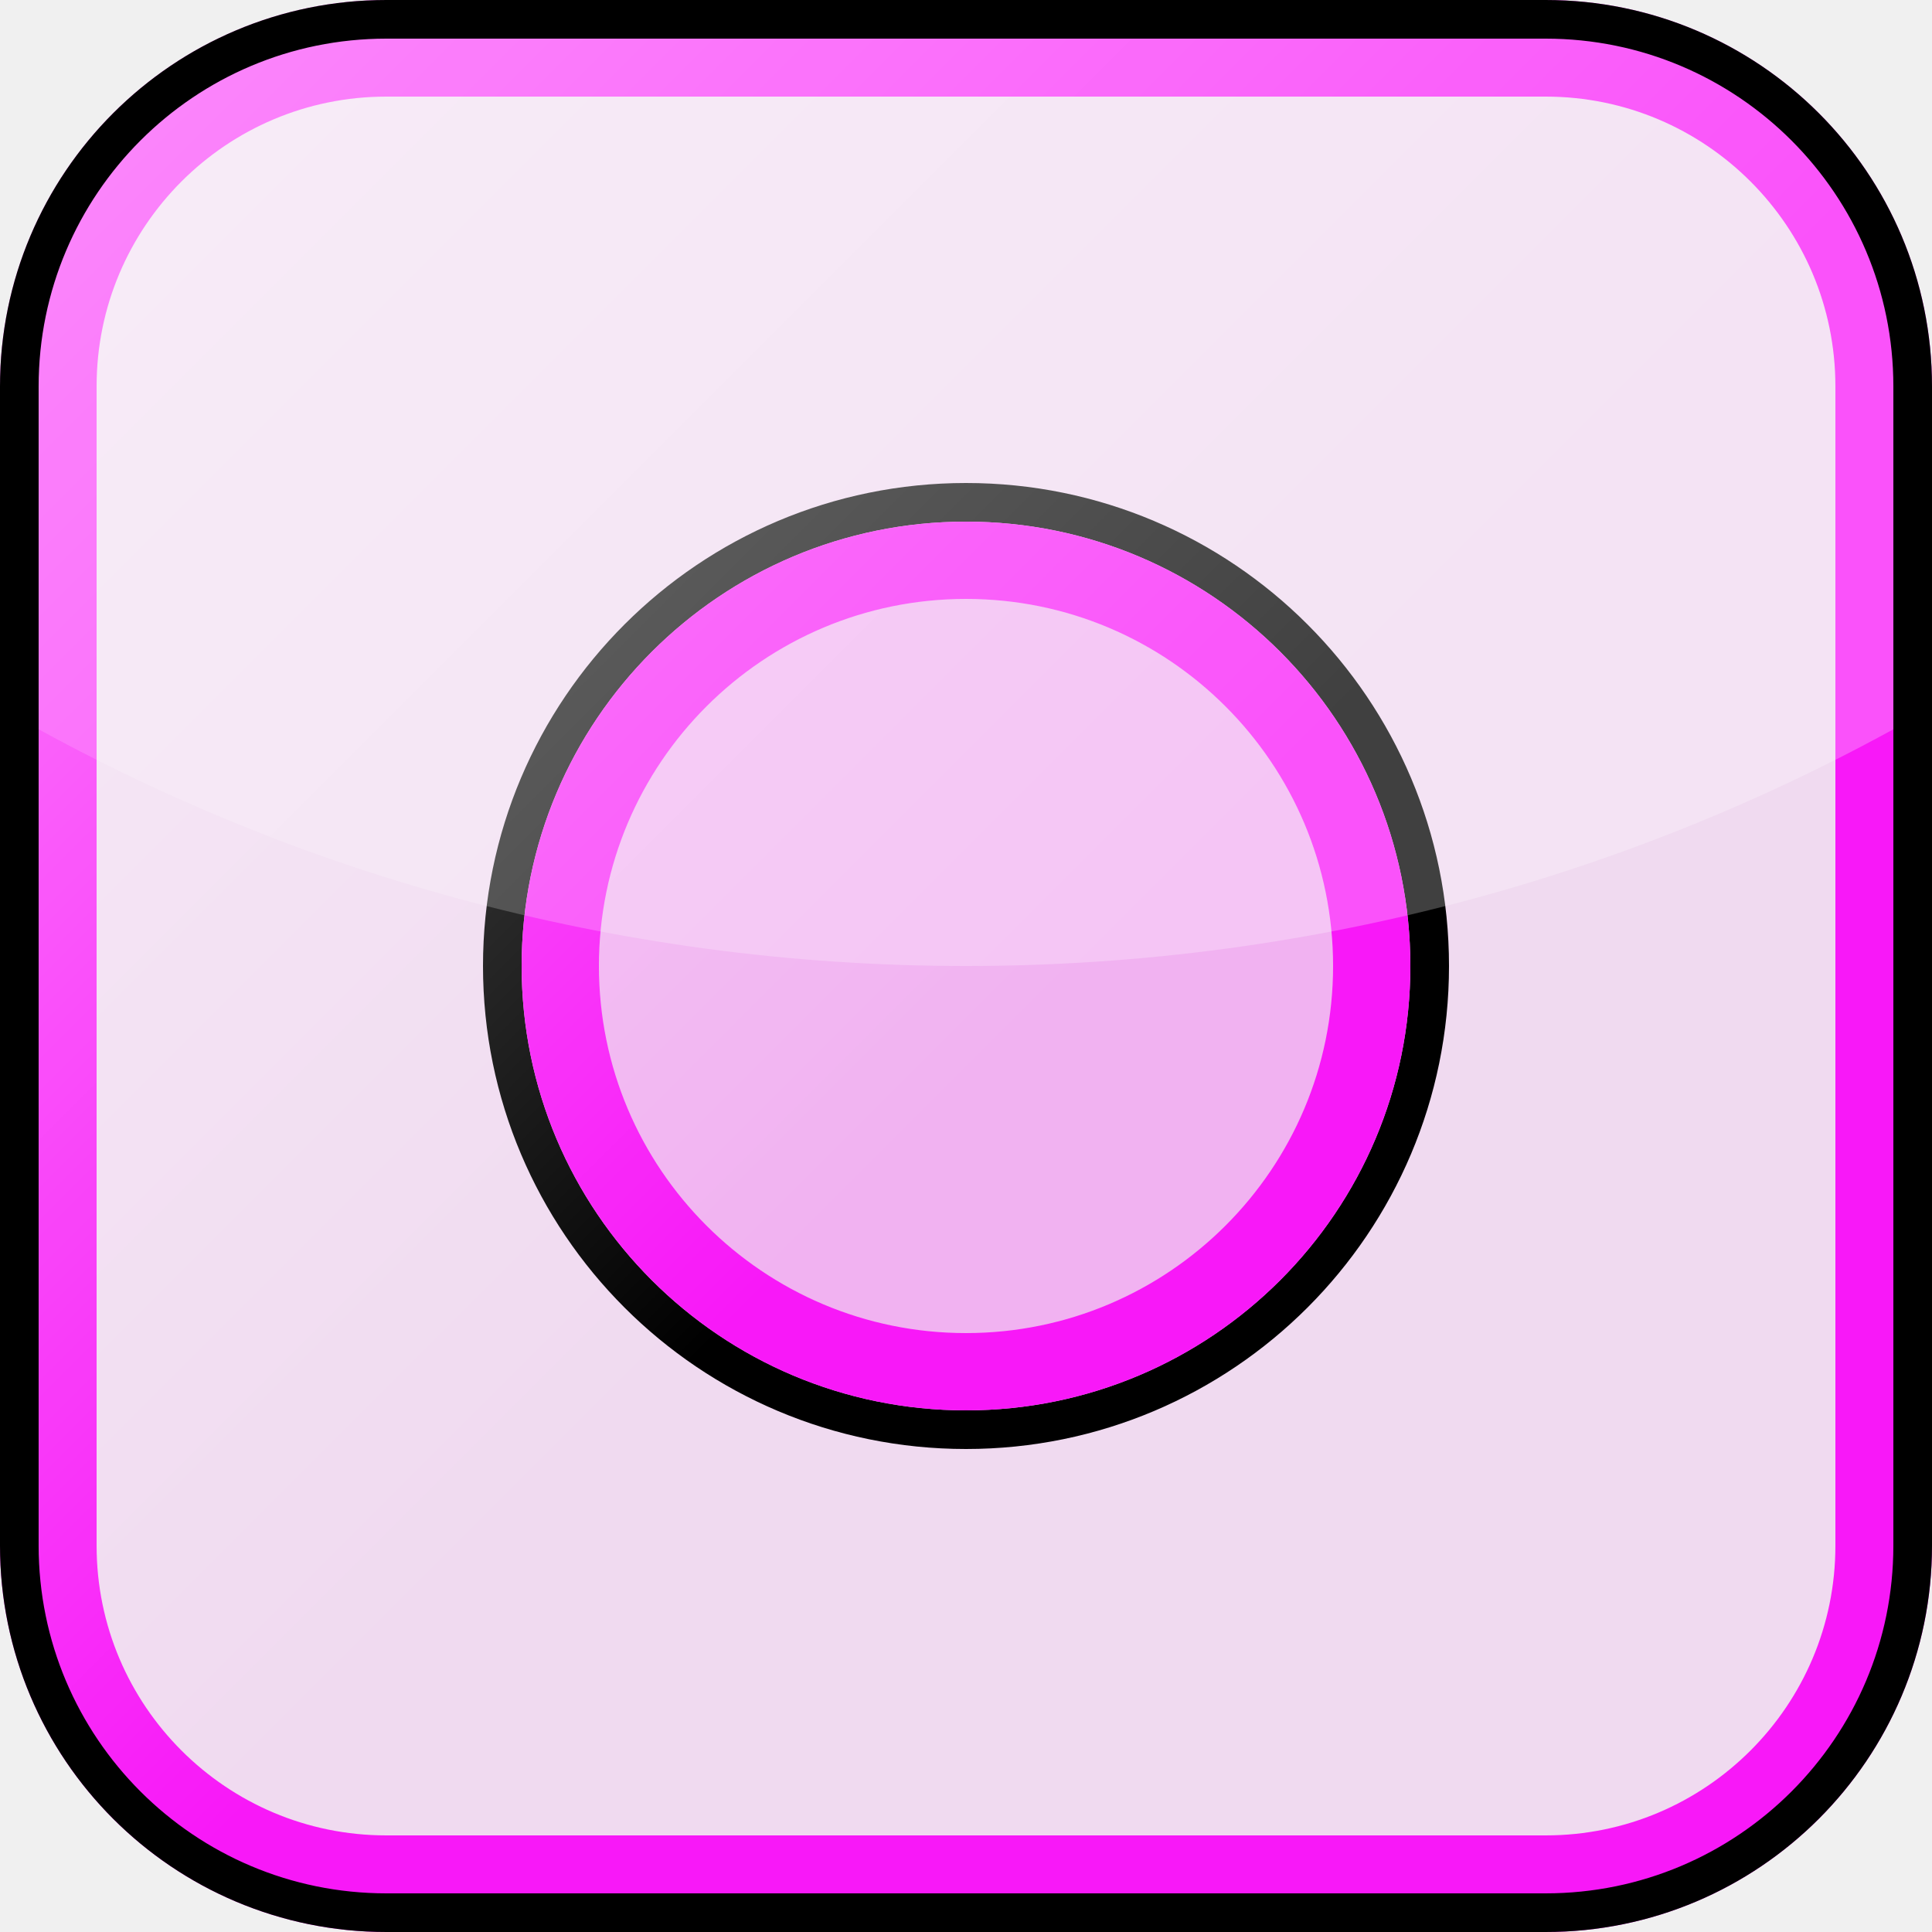
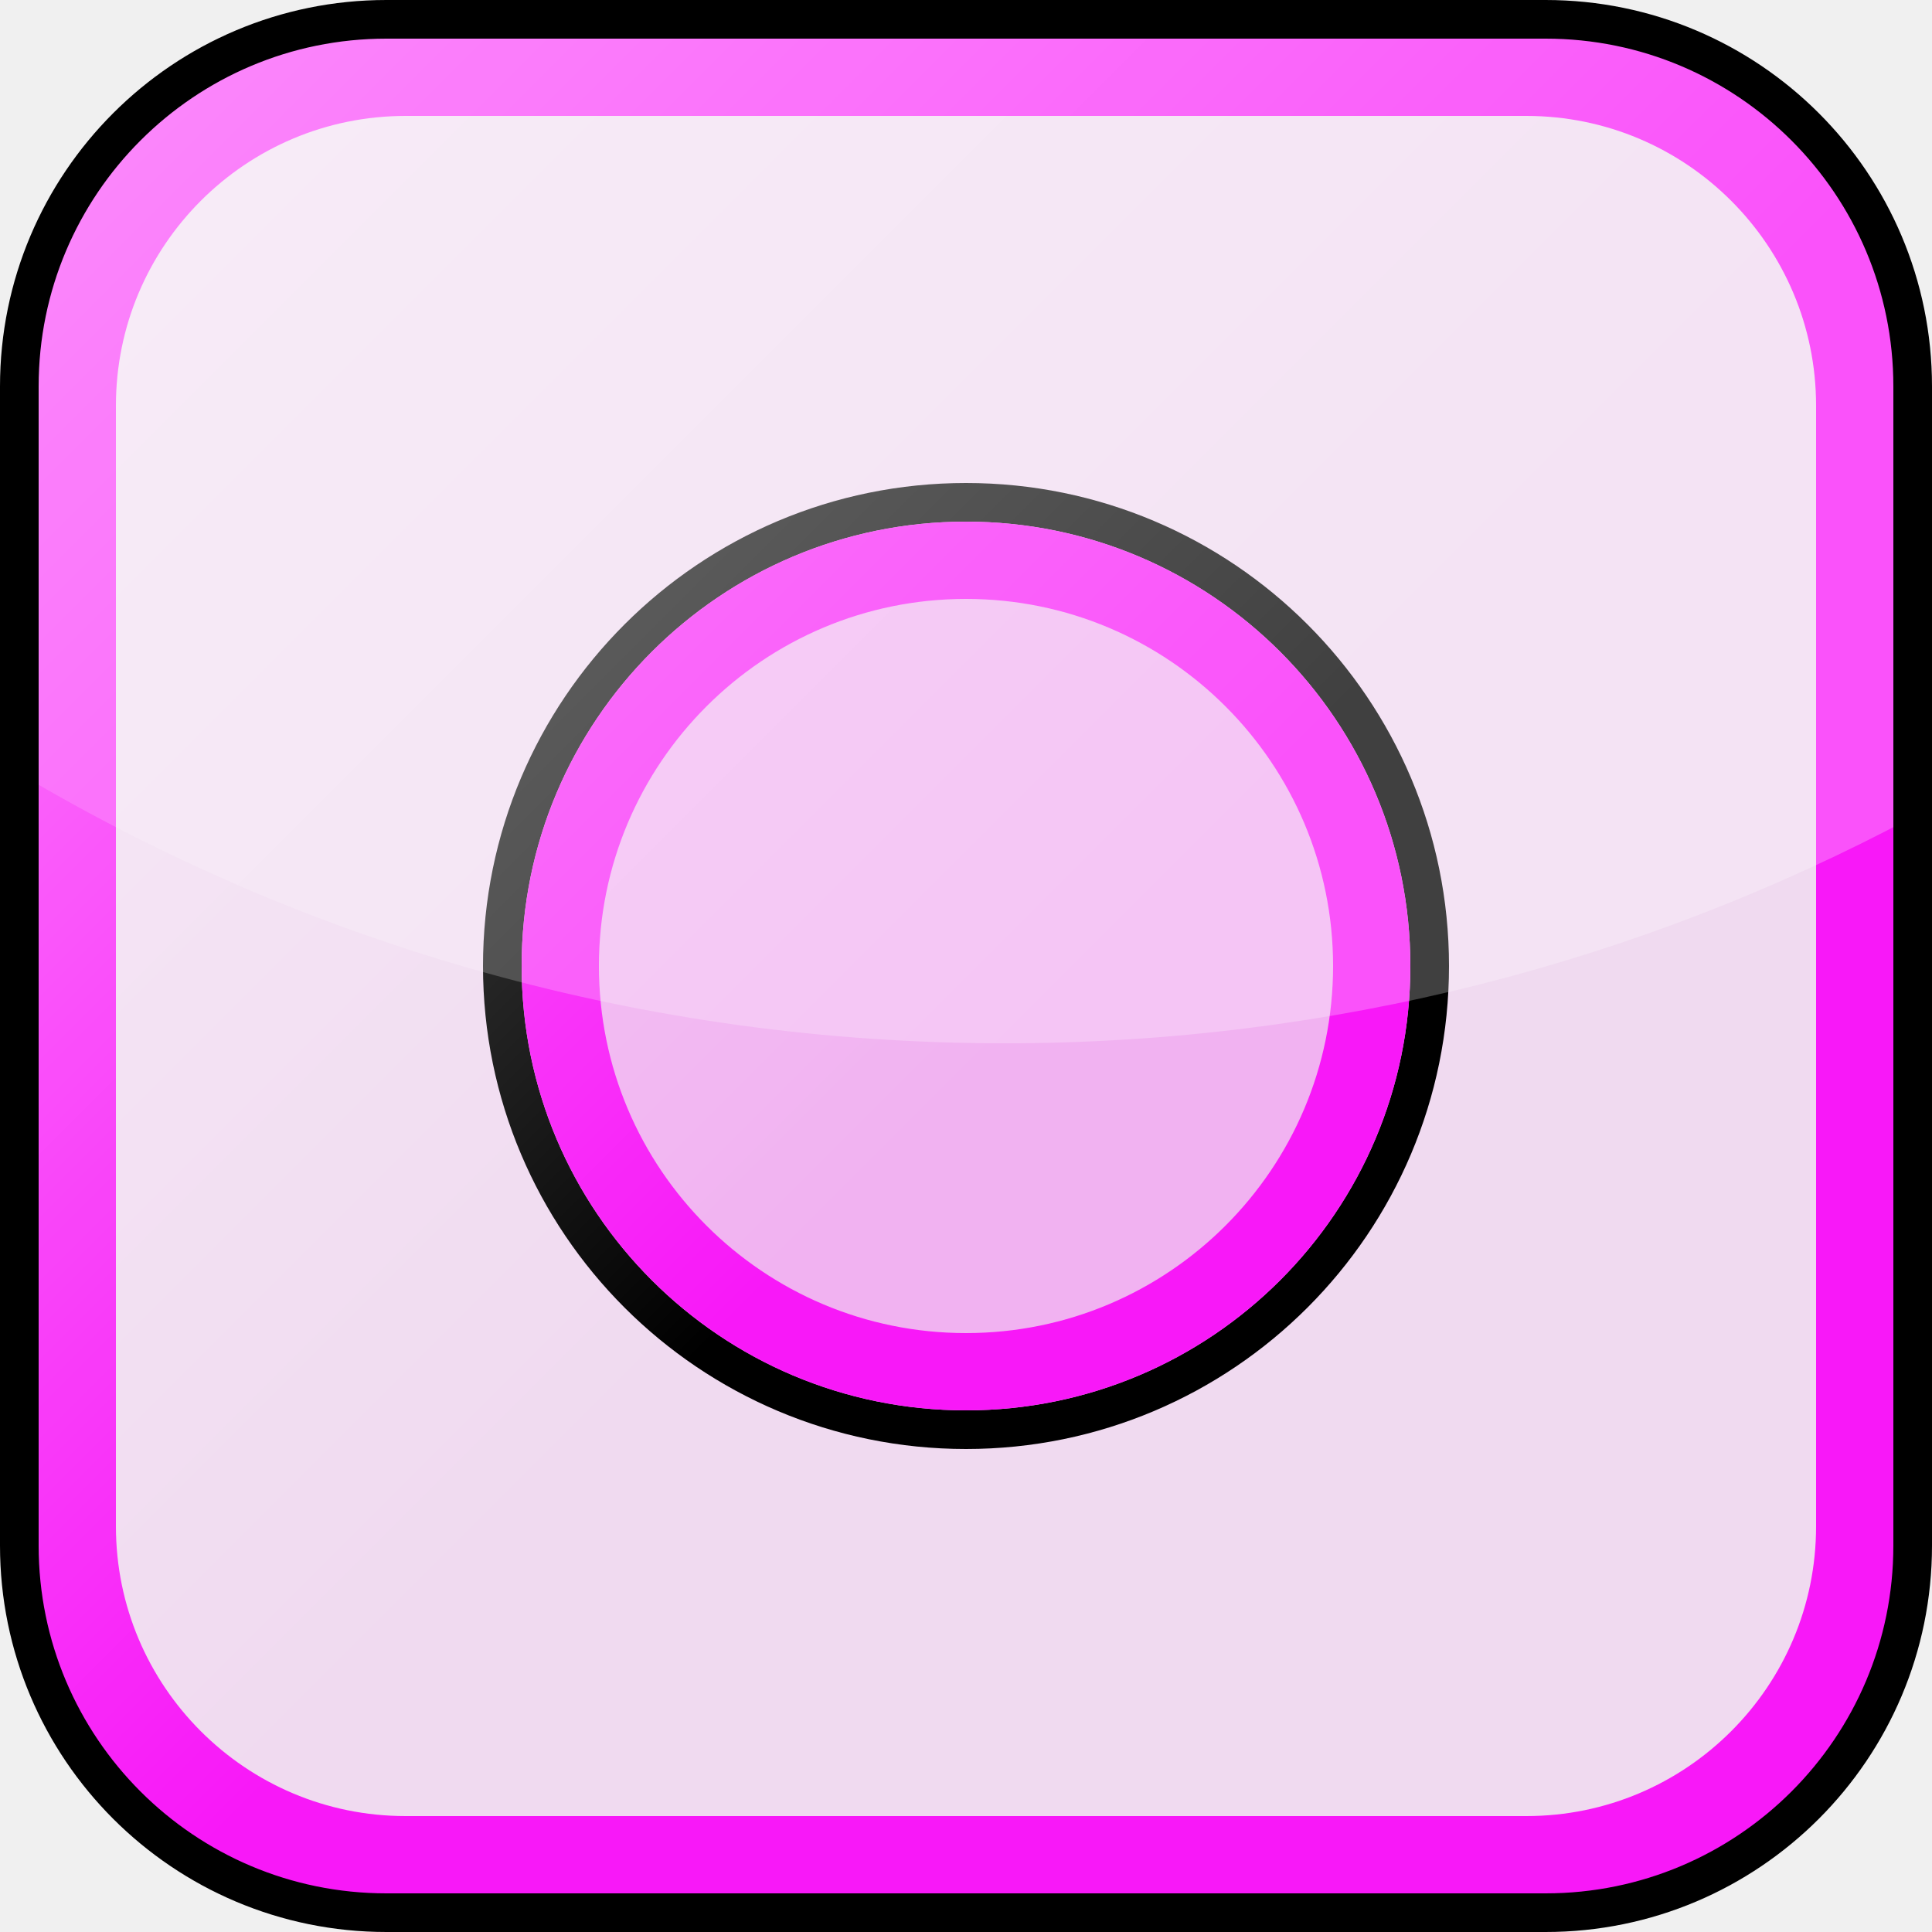
<svg xmlns="http://www.w3.org/2000/svg" width="100" height="100" viewBox="0 0 100 100" fill="none">
-   <rect x="2.5" y="2.5" width="95" height="95" rx="17.5" fill="#F818F8" fill-opacity="0.1" stroke="#F818F8" stroke-width="5" />
+   <rect x="3.5" y="3.5" width="93" height="93" rx="17.5" fill="#F818F8" fill-opacity="0.1" stroke="#F818F8" stroke-width="5" />
  <circle cx="50" cy="50" r="24" fill="#F818F8" fill-opacity="0.2" stroke="black" stroke-width="2" />
  <circle cx="50" cy="50" r="21" stroke="#F818F8" stroke-width="4" />
  <g opacity="0.5">
-     <rect width="100" height="100" rx="20" fill="url(#paint0_linear)" />
-     <path fill-rule="evenodd" clip-rule="evenodd" d="M0 36.622L0 20C0 8.954 8.954 0 20 0H80C91.046 0 100 8.954 100 20V36.622C85.291 45.13 68.214 50 50 50C31.786 50 14.709 45.13 0 36.622Z" fill="white" fill-opacity="0.5" />
+     <rect x="1" y="1" width="98" height="98" rx="20" fill="url(#paint0_linear)" />
+     <path fill-rule="evenodd" clip-rule="evenodd" d="M1 40.035L1 21C1 9.954 9.954 1 21 1H79C90.046 1 99 9.954 99 21V42.289C84.989 49.763 68.989 54 52 54C33.371 54 15.932 48.906 1 40.035Z" fill="white" fill-opacity="0.5" />
  </g>
  <rect x="1" y="1" width="98" height="98" rx="19" stroke="black" stroke-width="2" />
  <defs>
-     <linearGradient id="paint0_linear" x1="0" y1="0" x2="100" y2="100" gradientUnits="userSpaceOnUse">
+     <linearGradient id="paint0_linear" x1="1" y1="1" x2="99" y2="99" gradientUnits="userSpaceOnUse">
      <stop stop-color="white" />
      <stop offset="0.531" stop-color="white" stop-opacity="0" />
      <stop offset="1" stop-color="white" stop-opacity="0" />
    </linearGradient>
  </defs>
</svg>
